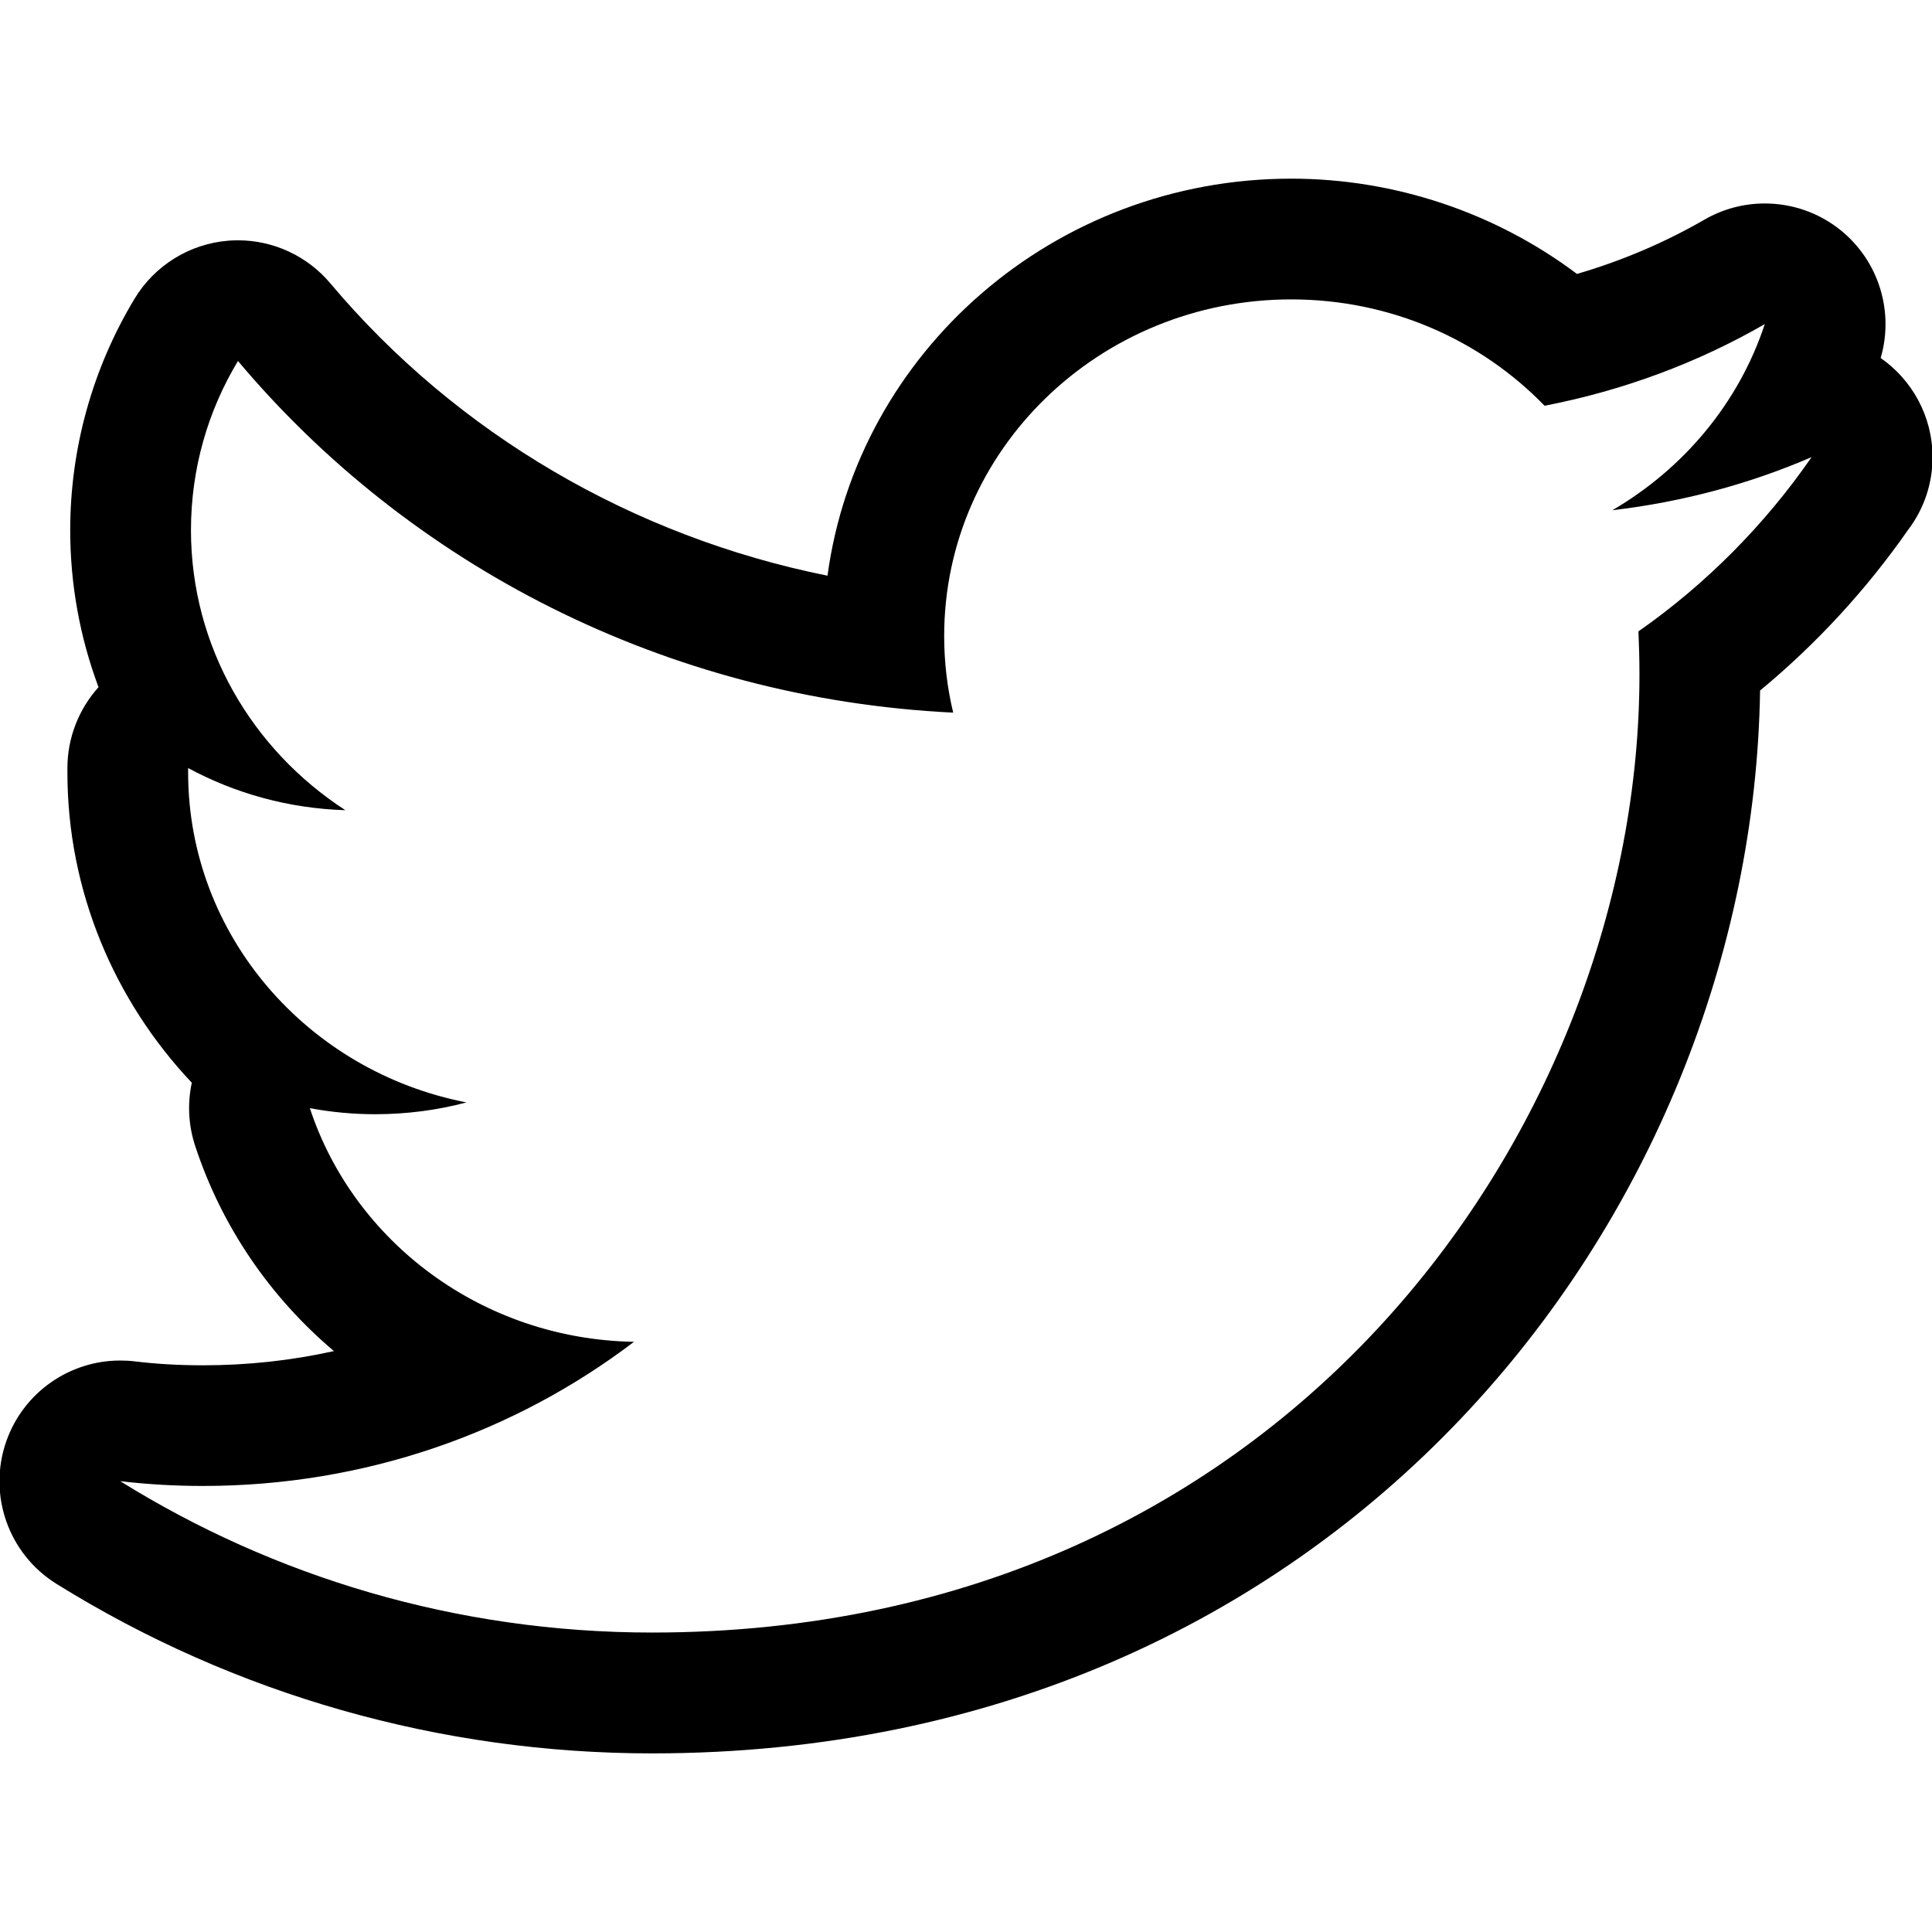
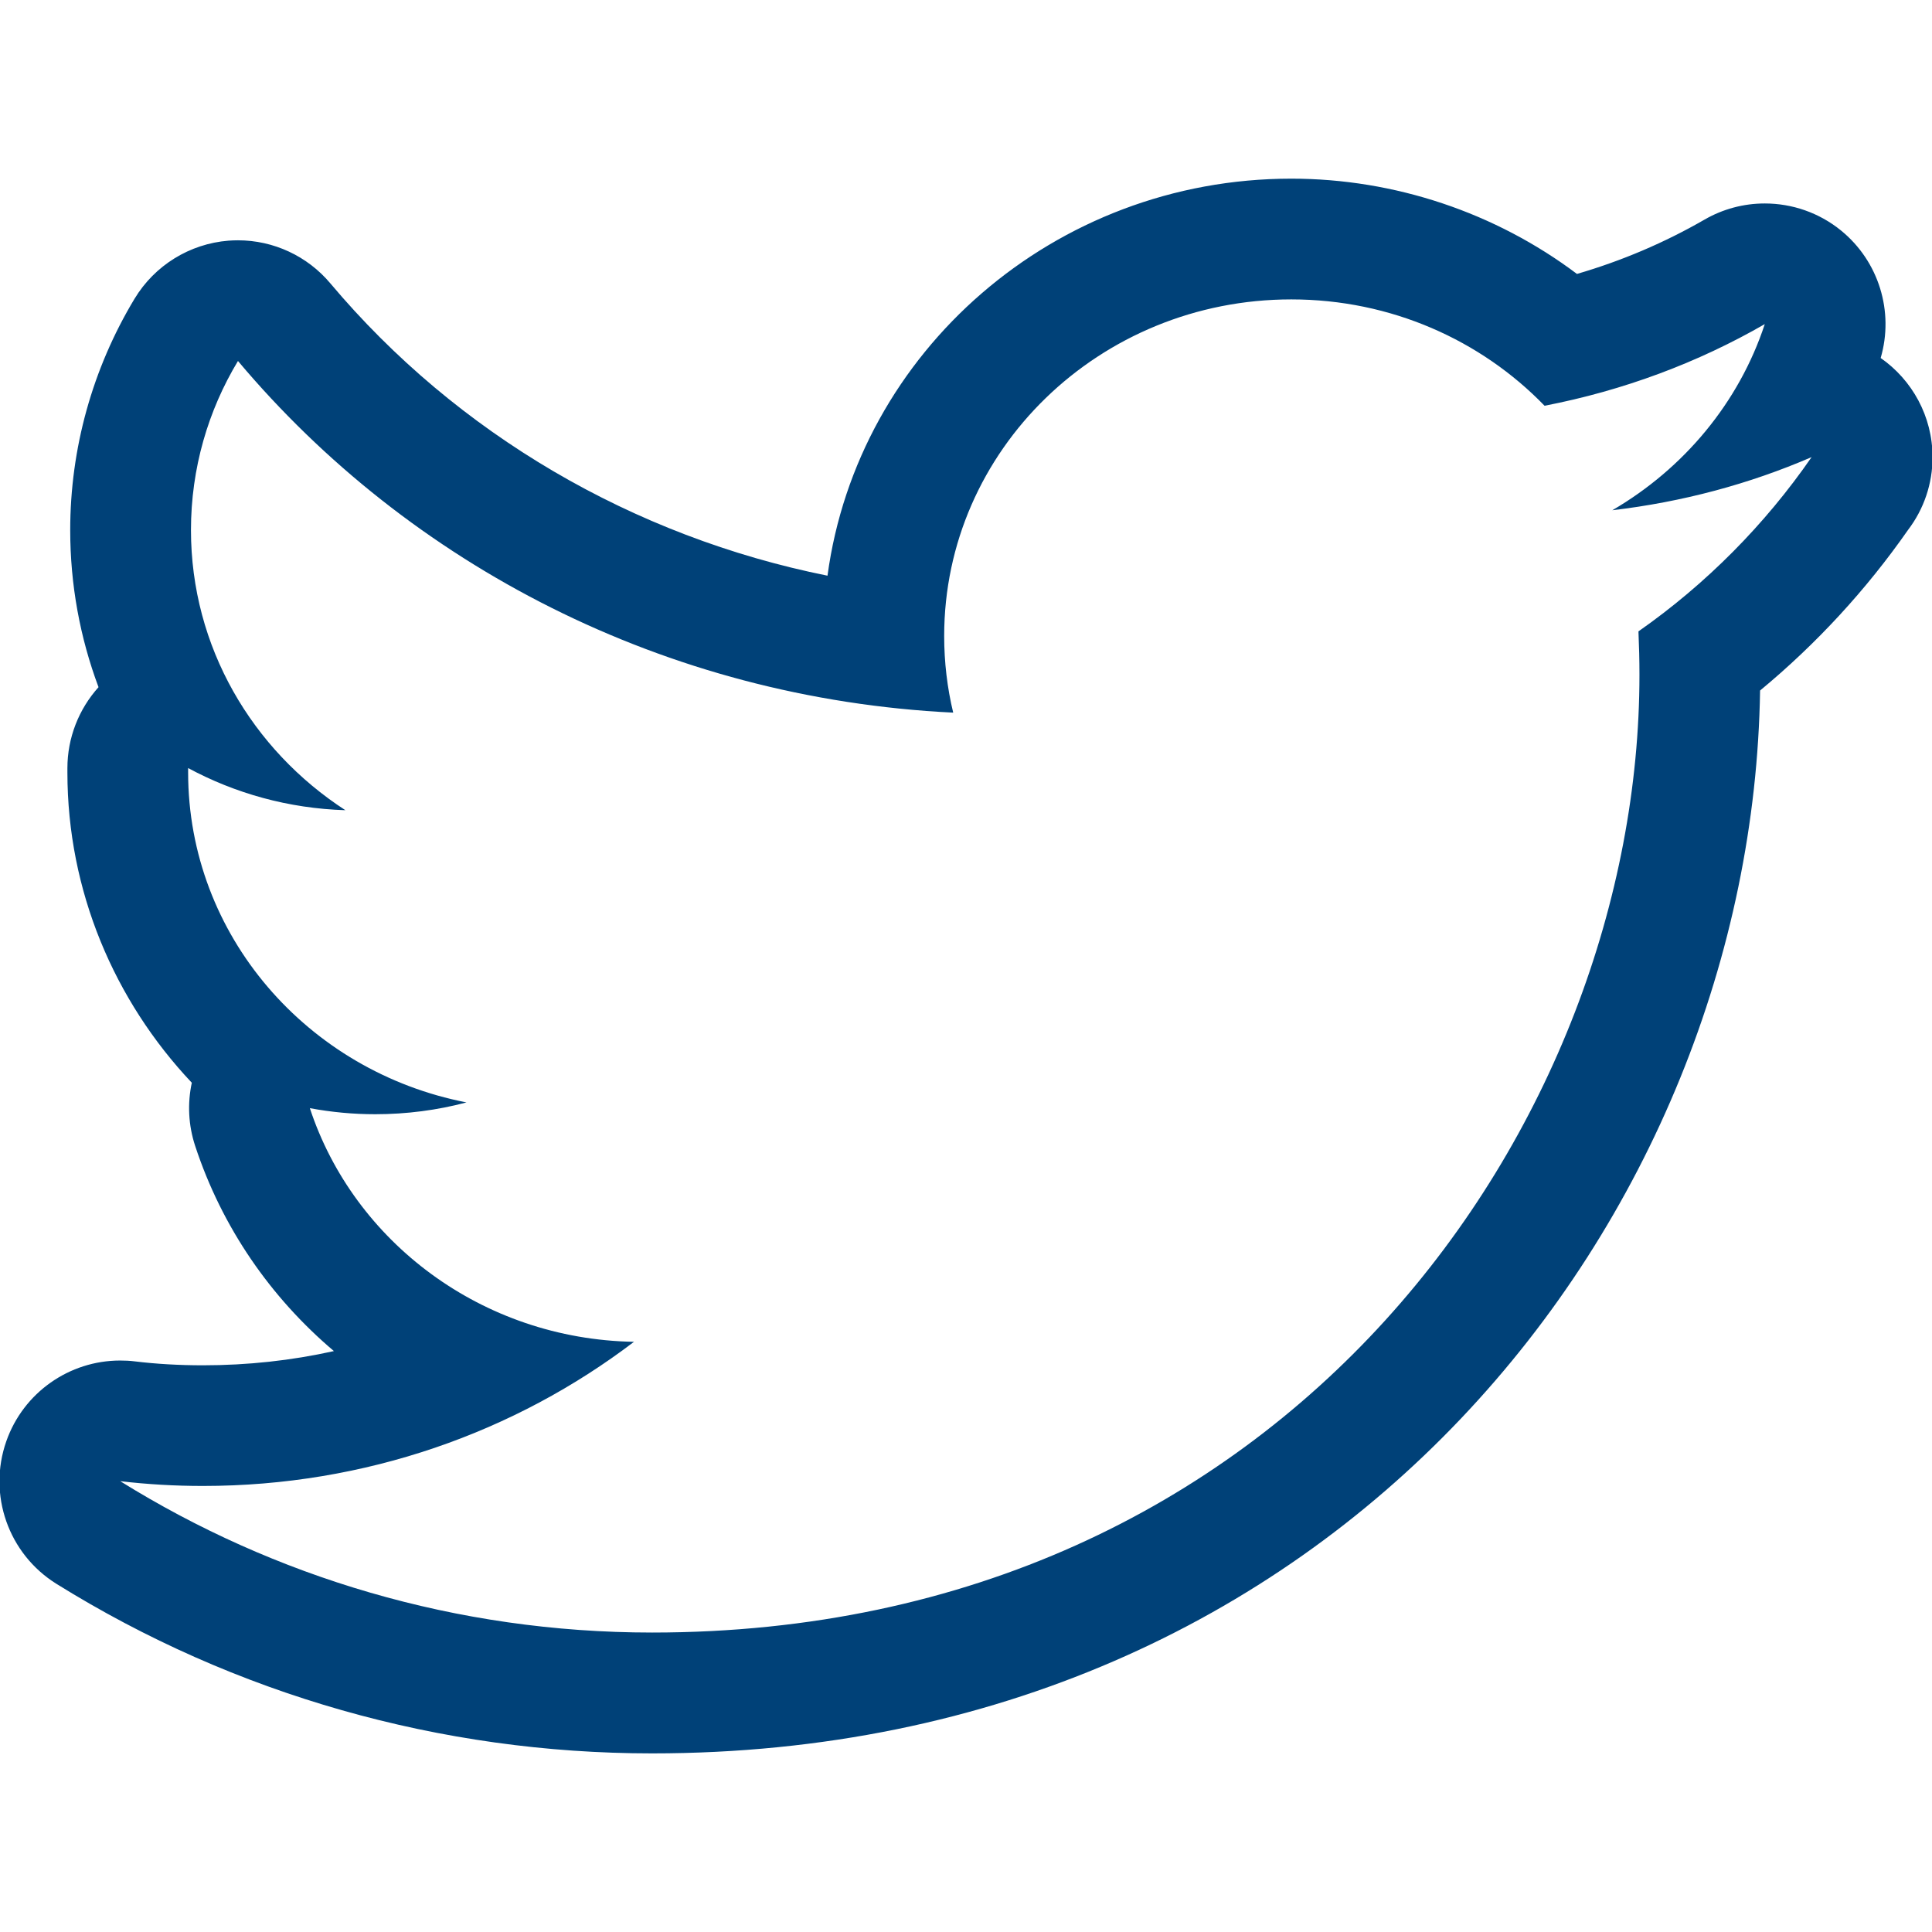
<svg xmlns="http://www.w3.org/2000/svg" viewBox="0 0 1024 1024">
-   <path d="M684.4 158.688c52.88 0 100.621 21.636 134.253 56.372 41.84-8.096 81.28-22.848 116.721-43.28-13.712 41.633-42.88 76.56-80.815 98.656 37.12-4.368 72.656-13.904 105.632-28.16-24.72 35.744-55.84 67.216-91.776 92.368.336 7.632.529 15.344.529 23.023 0 235.728-185.008 507.615-523.312 507.615-103.84 0-200.56-29.631-281.903-80.223a377.607 377.607 0 0 0 43.84 2.527c86.16 0 165.503-28.496 228.463-76.4-80.528-1.376-148.496-53.008-171.808-123.84a188.078 188.078 0 0 0 34.624 3.216c16.72 0 33.008-2.16 48.4-6.256-84.128-16.336-147.536-88.448-147.536-174.93v-2.287c24.816 13.376 53.152 21.408 83.344 22.336-49.376-32.033-81.84-86.56-81.84-148.465 0-32.72 9.089-63.376 24.913-89.632C216.817 299.2 352.337 370.24 505.217 377.712c-3.153-13.025-4.784-26.784-4.784-40.624 0-98.544 82.351-178.4 183.967-178.4zm275.789 83.621h.16-.16zM684.397 94.692c-125.664 0-229.773 91.809-245.806 210.433-102.816-20.656-196.32-75.088-263.504-154.944a63.993 63.993 0 0 0-48.977-22.815 66.23 66.23 0 0 0-5.023.192 64.115 64.115 0 0 0-49.776 30.784 237.575 237.575 0 0 0-34.097 122.656c0 28.848 5.183 56.944 15.008 83.216-10.464 11.632-16.496 26.848-16.496 42.912v2.288c0 62.689 24.784 120.864 65.936 164.464-2.368 10.976-1.84 22.464 1.776 33.472 14.193 43.183 40.033 80.4 73.537 108.75-22.497 5.009-45.712 7.537-69.409 7.537-12.528 0-24.72-.688-36.256-2.097-2.56-.32-5.088-.432-7.632-.432-26.88 0-51.28 16.944-60.336 42.784-9.936 28.32 1.089 59.712 26.56 75.568 94.529 58.817 203.712 89.872 315.712 89.872 364.032 0 583.008-284.976 587.264-563.344a429.584 429.584 0 0 0 78.448-85.152 63.392 63.392 0 0 0 12.96-38.496c0-21.776-10.895-41.024-27.487-52.593 7.184-24.624-1.009-51.28-21.009-67.568-11.68-9.504-26-14.336-40.4-14.336a63.75 63.75 0 0 0-31.968 8.56c-21.152 12.193-43.776 21.841-67.6 28.786-43.105-32.432-96.545-50.496-151.425-50.497z" />
+   <style type="text/css">
+         
+         .st0 {
+             fill: #004178;
+         }
+         
+     </style>
+   <path class="st0" d="M684.4 158.688c52.88 0 100.621 21.636 134.253 56.372 41.84-8.096 81.28-22.848 116.721-43.28-13.712 41.633-42.88 76.56-80.815 98.656 37.12-4.368 72.656-13.904 105.632-28.16-24.72 35.744-55.84 67.216-91.776 92.368.336 7.632.529 15.344.529 23.023 0 235.728-185.008 507.615-523.312 507.615-103.84 0-200.56-29.631-281.903-80.223a377.607 377.607 0 0 0 43.84 2.527c86.16 0 165.503-28.496 228.463-76.4-80.528-1.376-148.496-53.008-171.808-123.84a188.078 188.078 0 0 0 34.624 3.216c16.72 0 33.008-2.16 48.4-6.256-84.128-16.336-147.536-88.448-147.536-174.93v-2.287c24.816 13.376 53.152 21.408 83.344 22.336-49.376-32.033-81.84-86.56-81.84-148.465 0-32.72 9.089-63.376 24.913-89.632C216.817 299.2 352.337 370.24 505.217 377.712c-3.153-13.025-4.784-26.784-4.784-40.624 0-98.544 82.351-178.4 183.967-178.4zm275.789 83.621h.16-.16zM684.397 94.692c-125.664 0-229.773 91.809-245.806 210.433-102.816-20.656-196.32-75.088-263.504-154.944a63.993 63.993 0 0 0-48.977-22.815 66.23 66.23 0 0 0-5.023.192 64.115 64.115 0 0 0-49.776 30.784 237.575 237.575 0 0 0-34.097 122.656c0 28.848 5.183 56.944 15.008 83.216-10.464 11.632-16.496 26.848-16.496 42.912v2.288c0 62.689 24.784 120.864 65.936 164.464-2.368 10.976-1.84 22.464 1.776 33.472 14.193 43.183 40.033 80.4 73.537 108.75-22.497 5.009-45.712 7.537-69.409 7.537-12.528 0-24.72-.688-36.256-2.097-2.56-.32-5.088-.432-7.632-.432-26.88 0-51.28 16.944-60.336 42.784-9.936 28.32 1.089 59.712 26.56 75.568 94.529 58.817 203.712 89.872 315.712 89.872 364.032 0 583.008-284.976 587.264-563.344a429.584 429.584 0 0 0 78.448-85.152 63.392 63.392 0 0 0 12.96-38.496c0-21.776-10.895-41.024-27.487-52.593 7.184-24.624-1.009-51.28-21.009-67.568-11.68-9.504-26-14.336-40.4-14.336a63.75 63.75 0 0 0-31.968 8.56c-21.152 12.193-43.776 21.841-67.6 28.786-43.105-32.432-96.545-50.496-151.425-50.497z" />
</svg>
